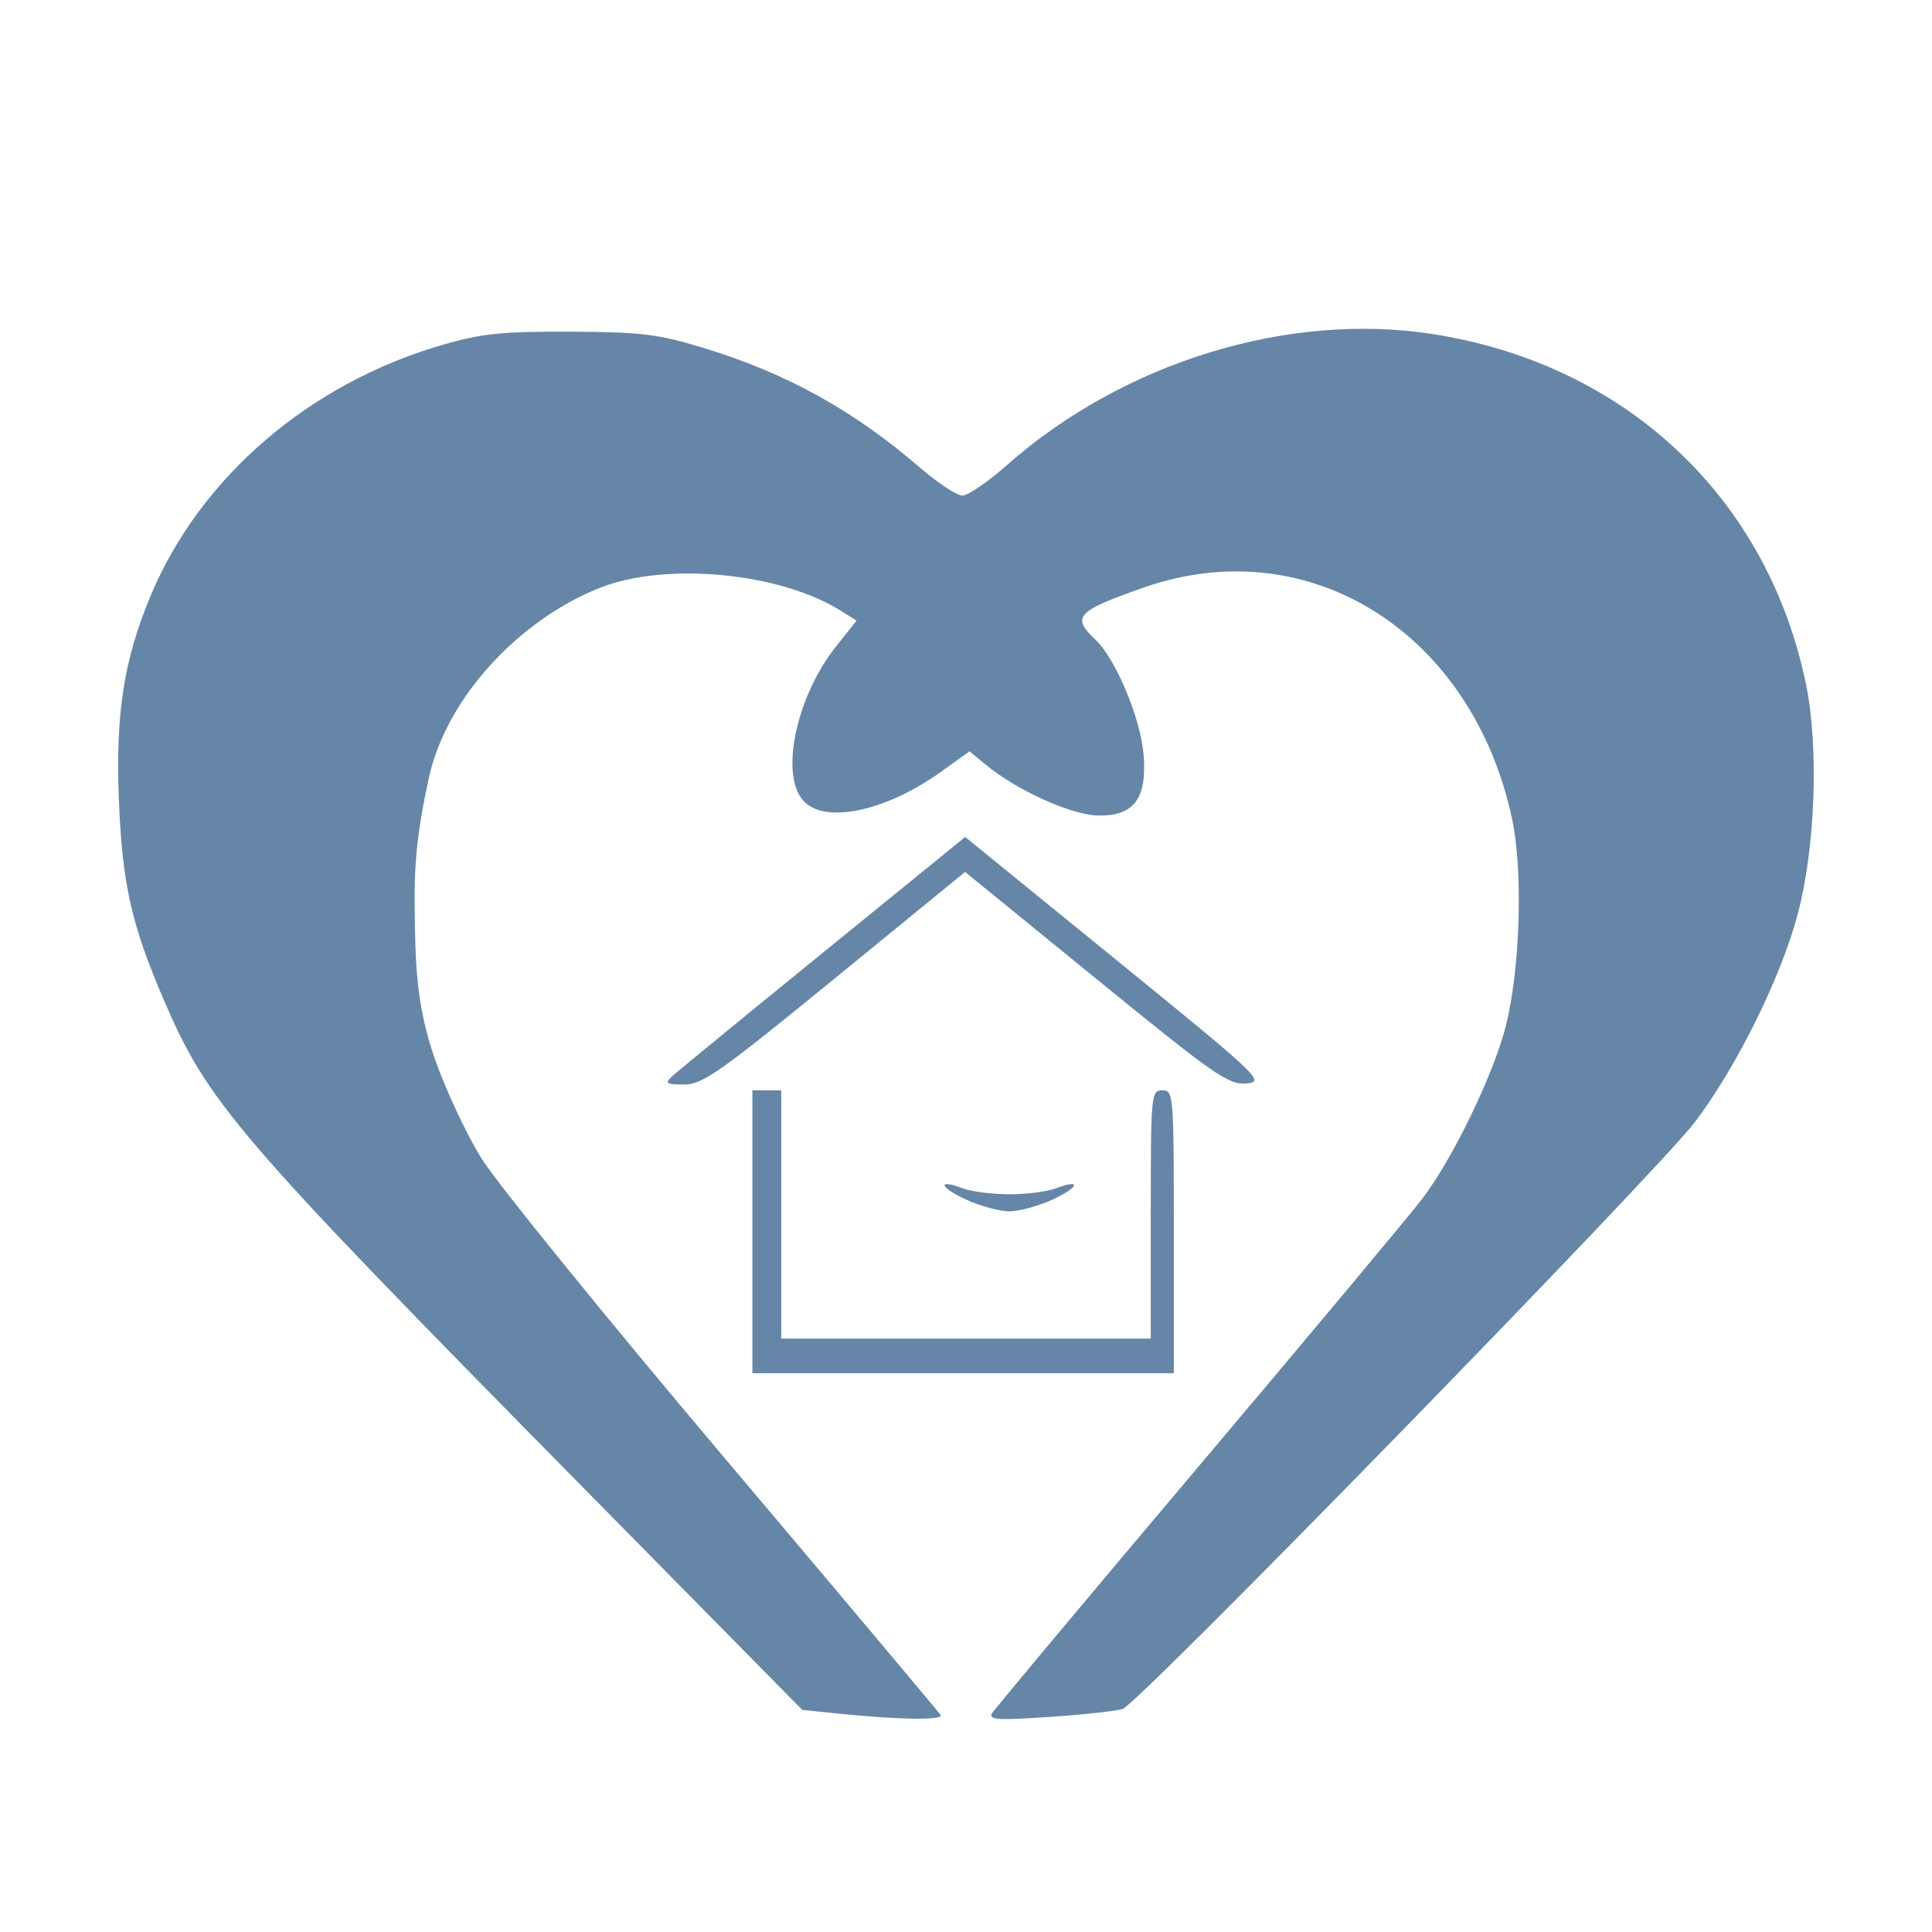
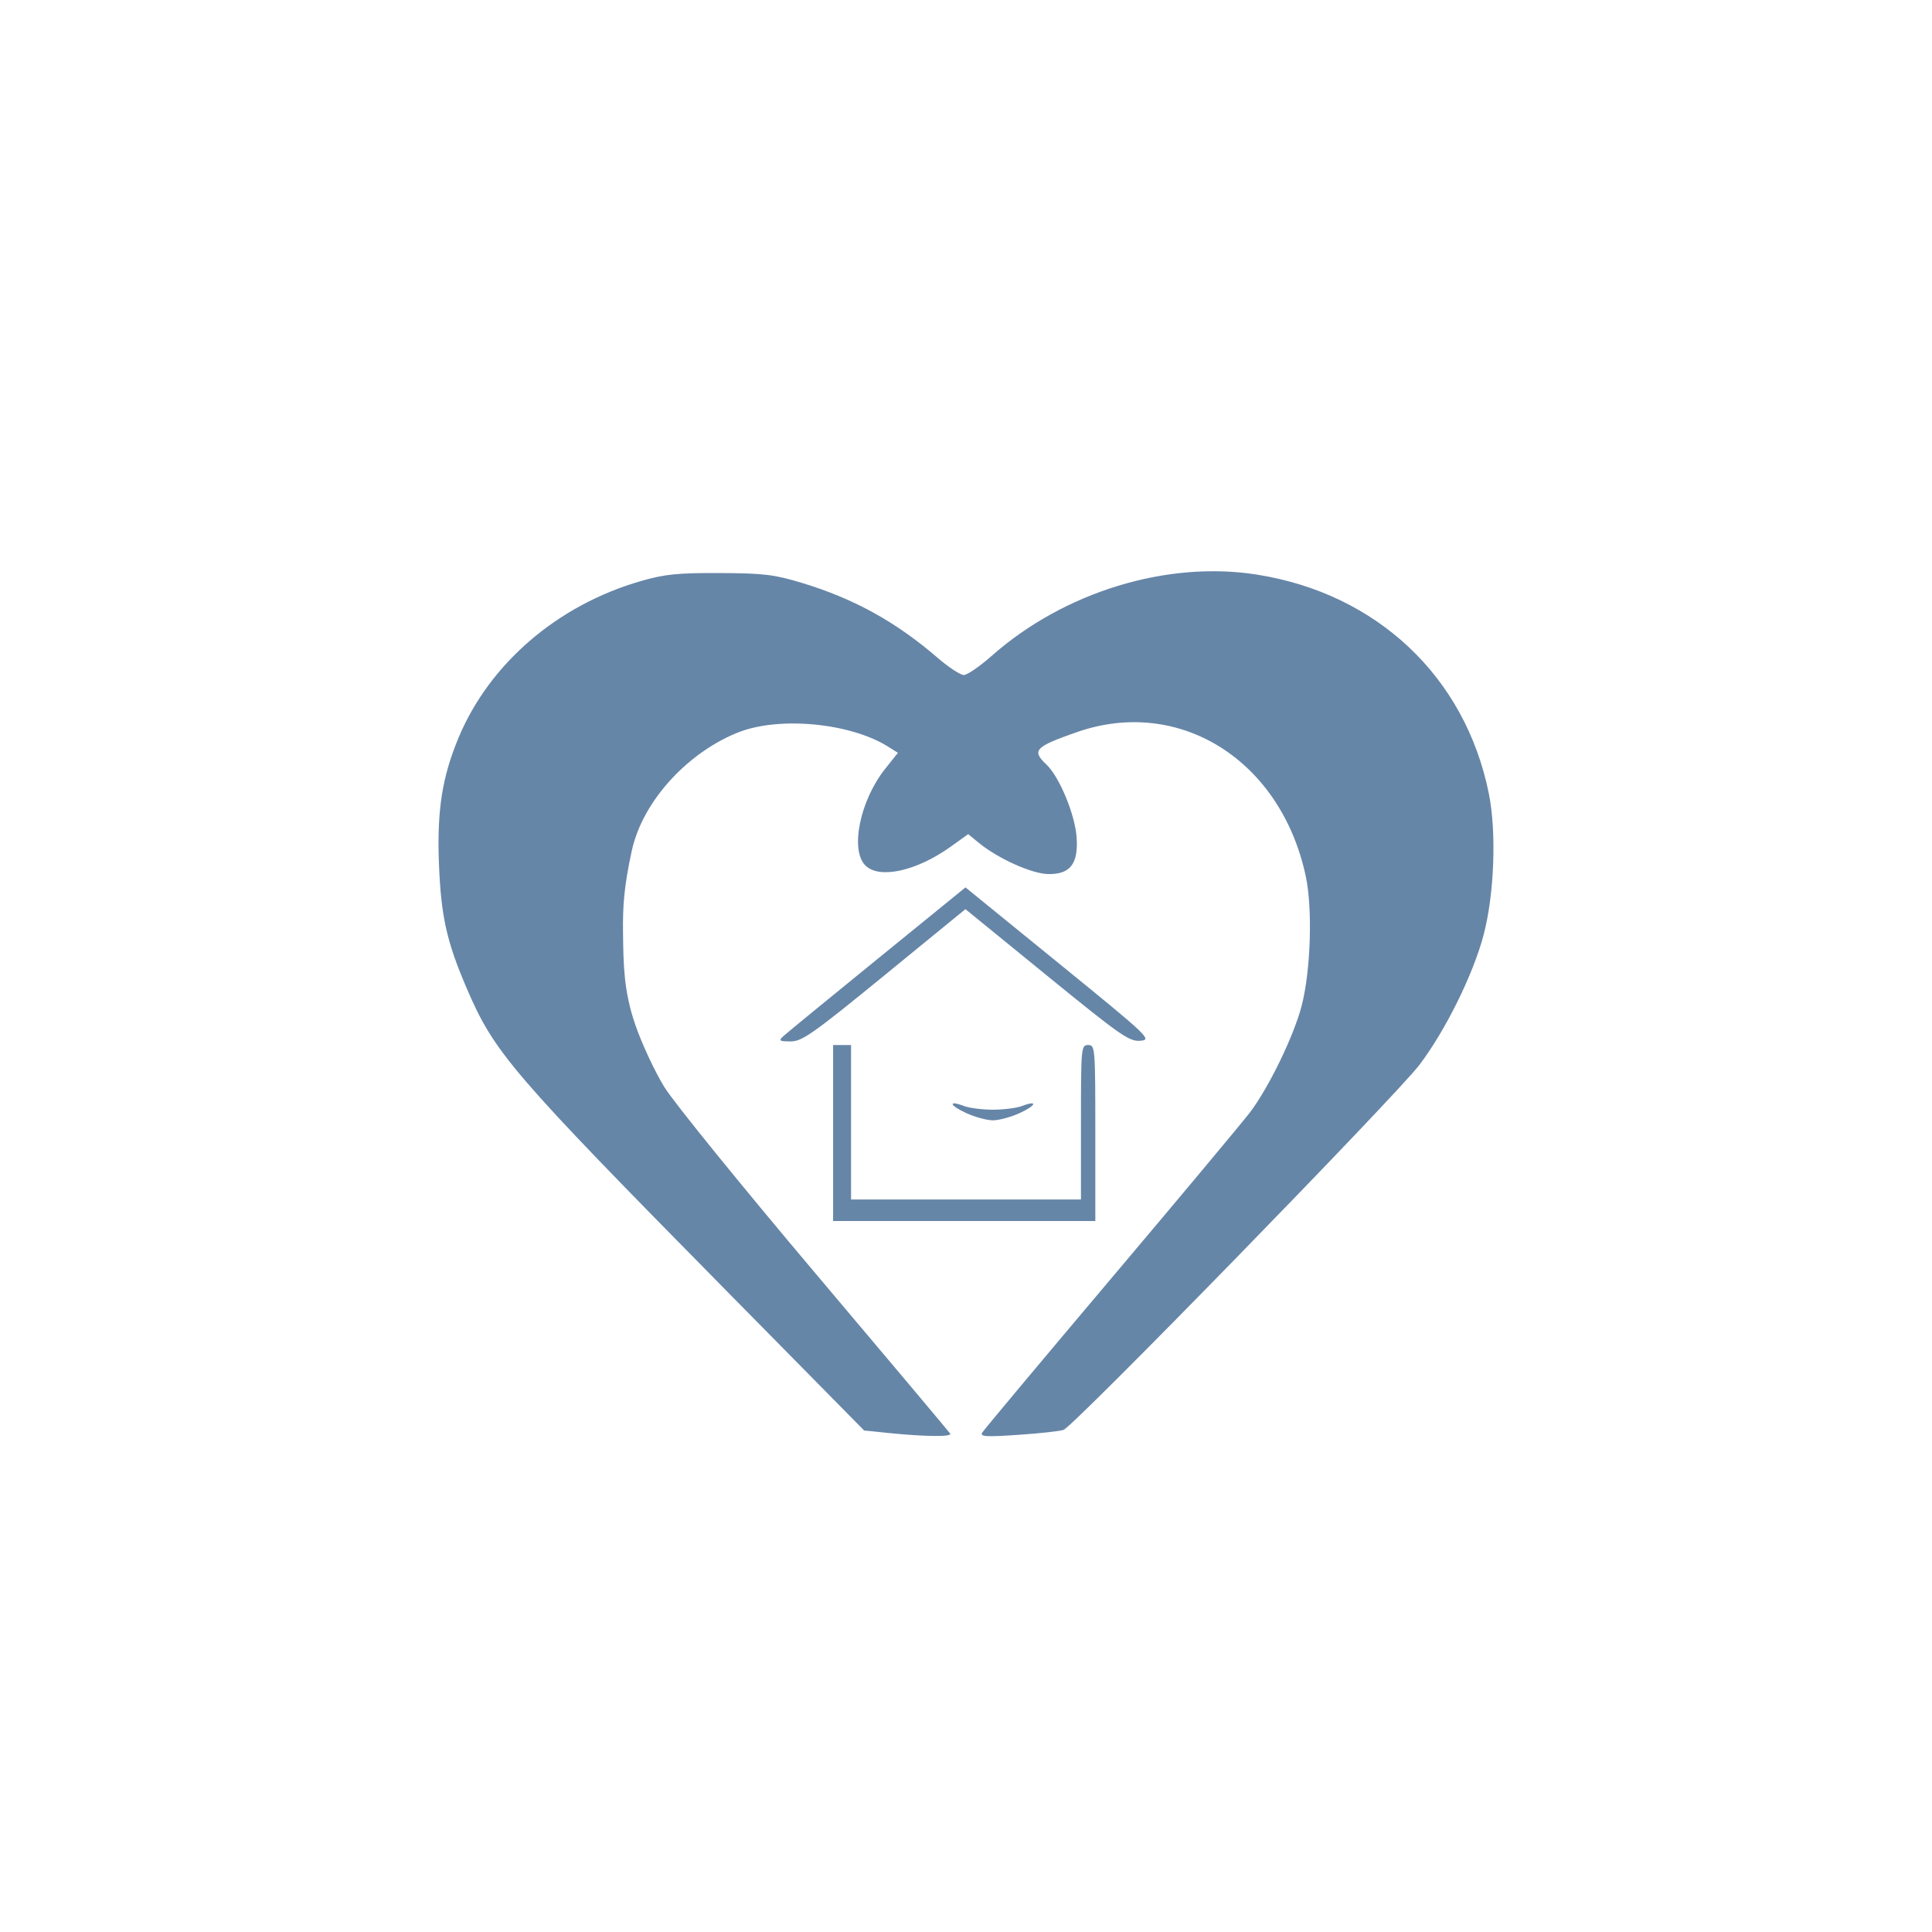
- <svg xmlns="http://www.w3.org/2000/svg" width="100pt" height="100pt" viewBox="0 0 35.278 35.278" version="1.1" id="svg8">
+ <svg xmlns="http://www.w3.org/2000/svg" width="1024" height="1024" viewBox="0 0 270.933 270.933" version="1.1" id="svg8">
  <defs id="defs2" />
-   <g id="layer1" transform="translate(-85.48005,-85.97515)">
-     <g id="g889" transform="matrix(0.8965447,0,0,0.8965447,38.34746,8.087348)">
+   <g id="layer1" transform="translate(-87.63762,153.5682)">
+     <g id="g889" transform="matrix(4.283765,0,0,4.283765,-86.37924,-474.3011)">
      <path style="fill:#6686a8;stroke-width:0.118" d="m 69.726,121.784 -0.815,-0.083 -4.509,-4.575 c -7.057,-7.161 -7.596,-7.788 -8.507,-9.914 -0.655,-1.528 -0.838,-2.357 -0.904,-4.09 -0.065,-1.721 0.105,-2.807 0.64,-4.094 1.012,-2.433 3.246,-4.352 5.98,-5.137 0.781,-0.224 1.201,-0.266 2.579,-0.26 1.438,0.007 1.779,0.048 2.695,0.326 1.695,0.514 3.067,1.272 4.428,2.446 0.361,0.311 0.748,0.566 0.86,0.566 0.112,0 0.518,-0.278 0.902,-0.617 2.372,-2.1 5.745,-3.136 8.694,-2.67 3.931,0.62 6.819,3.345 7.591,7.161 0.257,1.27 0.182,3.304 -0.172,4.642 -0.34,1.288 -1.247,3.124 -2.097,4.244 -0.768,1.013 -11.308,11.824 -11.651,11.951 -0.114,0.042 -0.781,0.116 -1.483,0.163 -1.069,0.073 -1.26,0.061 -1.179,-0.075 0.054,-0.089 1.935,-2.338 4.181,-4.997 2.246,-2.659 4.302,-5.12 4.57,-5.468 0.618,-0.804 1.453,-2.524 1.707,-3.514 0.296,-1.155 0.359,-3.166 0.133,-4.229 -0.808,-3.797 -4.13,-5.892 -7.487,-4.723 -1.383,0.482 -1.495,0.6 -1.004,1.062 0.418,0.392 0.931,1.622 0.987,2.364 0.067,0.884 -0.204,1.238 -0.935,1.222 -0.54,-0.012 -1.642,-0.51 -2.267,-1.023 l -0.346,-0.284 -0.566,0.407 c -1.119,0.804 -2.343,1.074 -2.799,0.619 -0.509,-0.509 -0.176,-2.131 0.65,-3.167 l 0.415,-0.521 -0.327,-0.205 c -1.231,-0.771 -3.537,-0.993 -4.881,-0.471 -1.59,0.618 -3.14,2.19 -3.508,3.898 -0.25,1.157 -0.296,1.794 -0.283,2.699 0.014,0.998 0.019,1.866 0.397,2.968 0.216,0.63 0.648,1.556 0.959,2.058 0.311,0.502 2.53,3.237 4.93,6.078 2.4,2.841 4.391,5.209 4.424,5.262 0.068,0.11 -0.808,0.102 -2.003,-0.019 z m -1.831,-9.821 v -2.881 h 0.294 0.294 v 2.528 2.528 h 3.763 3.763 v -2.528 c 0,-2.45 0.007,-2.528 0.235,-2.528 0.229,0 0.235,0.078 0.235,2.881 v 2.881 h -4.292 -4.292 z m 4.363,-0.651 c -0.551,-0.25 -0.614,-0.437 -0.079,-0.234 0.175,0.067 0.602,0.121 0.949,0.121 0.347,0 0.775,-0.054 0.949,-0.121 0.535,-0.203 0.471,-0.016 -0.079,0.234 -0.285,0.129 -0.676,0.235 -0.87,0.235 -0.194,0 -0.586,-0.106 -0.87,-0.235 z m -6.005,-2.509 c 0.095,-0.089 1.478,-1.223 3.074,-2.521 l 2.902,-2.36 3.063,2.492 c 2.954,2.404 3.049,2.493 2.664,2.528 -0.363,0.033 -0.64,-0.161 -3.064,-2.136 l -2.665,-2.172 -2.649,2.165 c -2.346,1.917 -2.698,2.165 -3.073,2.165 -0.364,0 -0.399,-0.023 -0.251,-0.161 z" id="path891" />
    </g>
  </g>
</svg>
